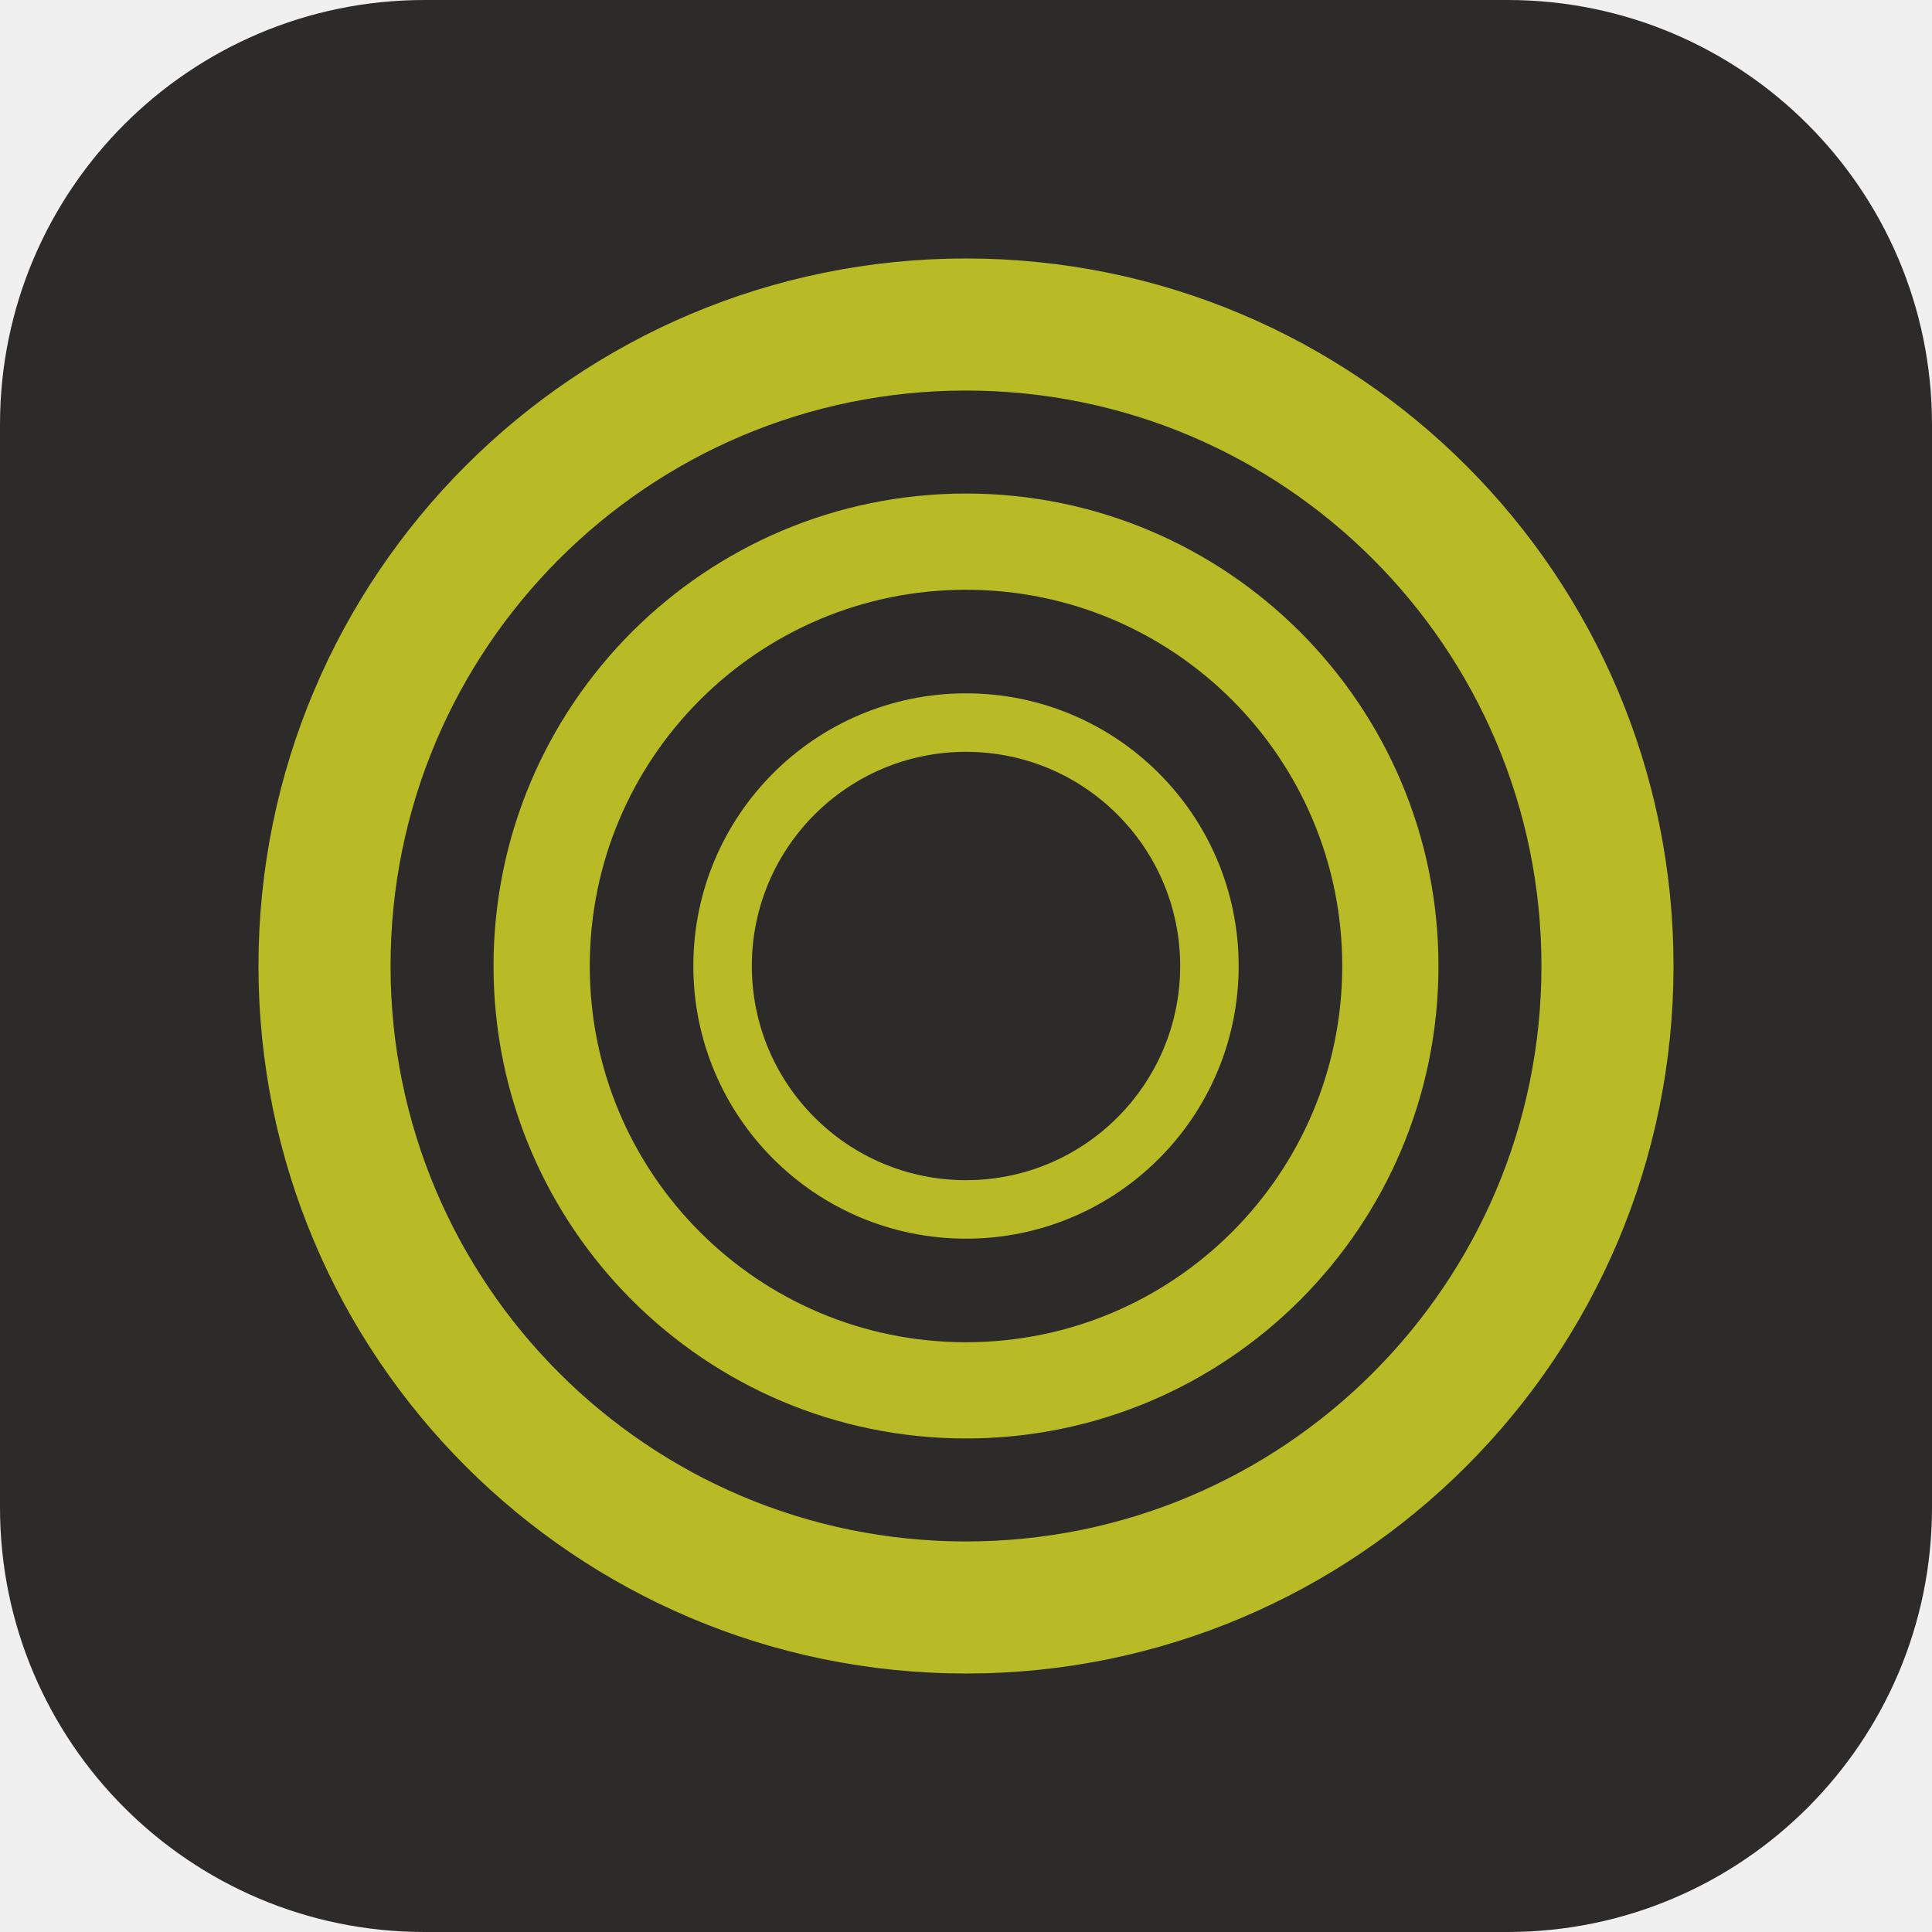
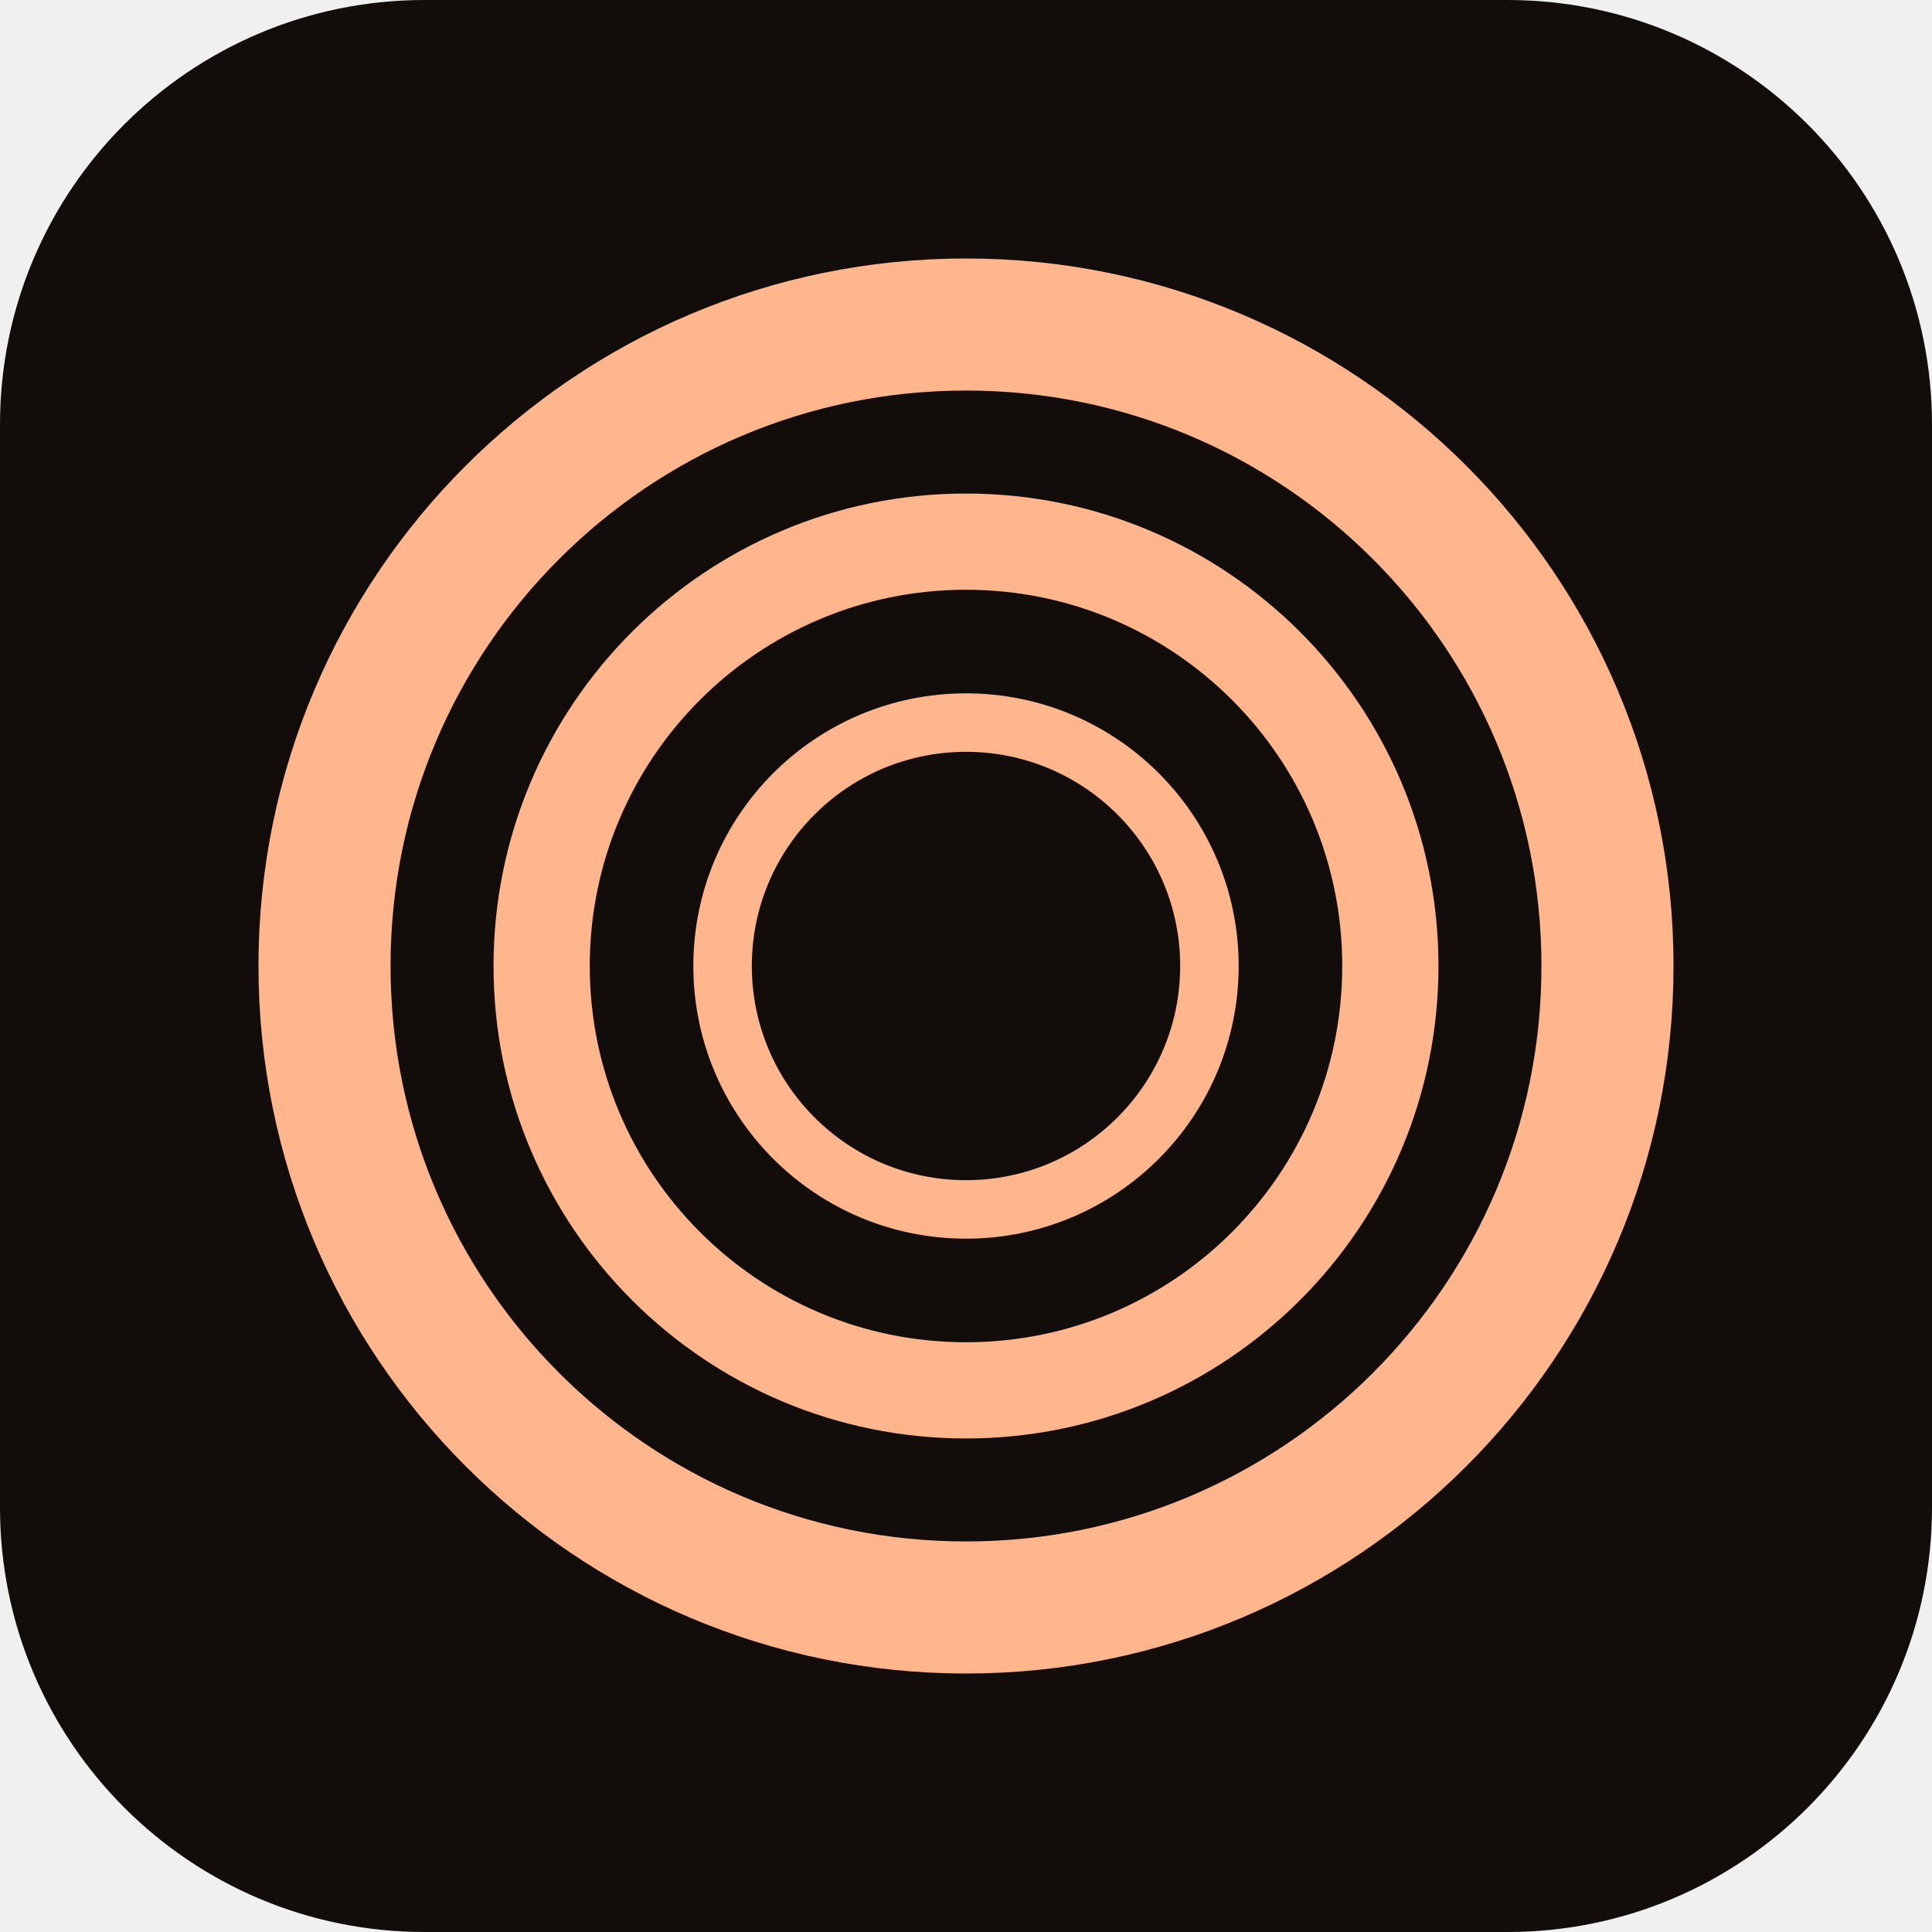
<svg xmlns="http://www.w3.org/2000/svg" width="1024" height="1024" viewBox="0 0 1024 1024" fill="none">
  <g clip-path="url(#clip0_15_9)">
-     <rect width="1024" height="1024" rx="225" fill="#2c2b2a" />
-     <circle cx="512" cy="512" r="340" stroke="#b8bb26" stroke-width="70" />
-     <circle cx="512" cy="512" r="224.915" stroke="#b8bb26" stroke-width="51" />
-     <circle cx="512" cy="512" r="129.018" stroke="#b8bb26" stroke-width="31" />
+     <rect width="1024" height="1024" rx="225" fill="#120d0a" />
+     <circle cx="512" cy="512" r="340" stroke="#ffb68d" stroke-width="70" />
+     <circle cx="512" cy="512" r="224.915" stroke="#ffb68d" stroke-width="51" />
+     <circle cx="512" cy="512" r="129.018" stroke="#ffb68d" stroke-width="31" />
  </g>
  <defs>
    <clipPath id="clip0_15_9">
      <rect width="1024" height="1024" fill="white" />
    </clipPath>
  </defs>
</svg>
